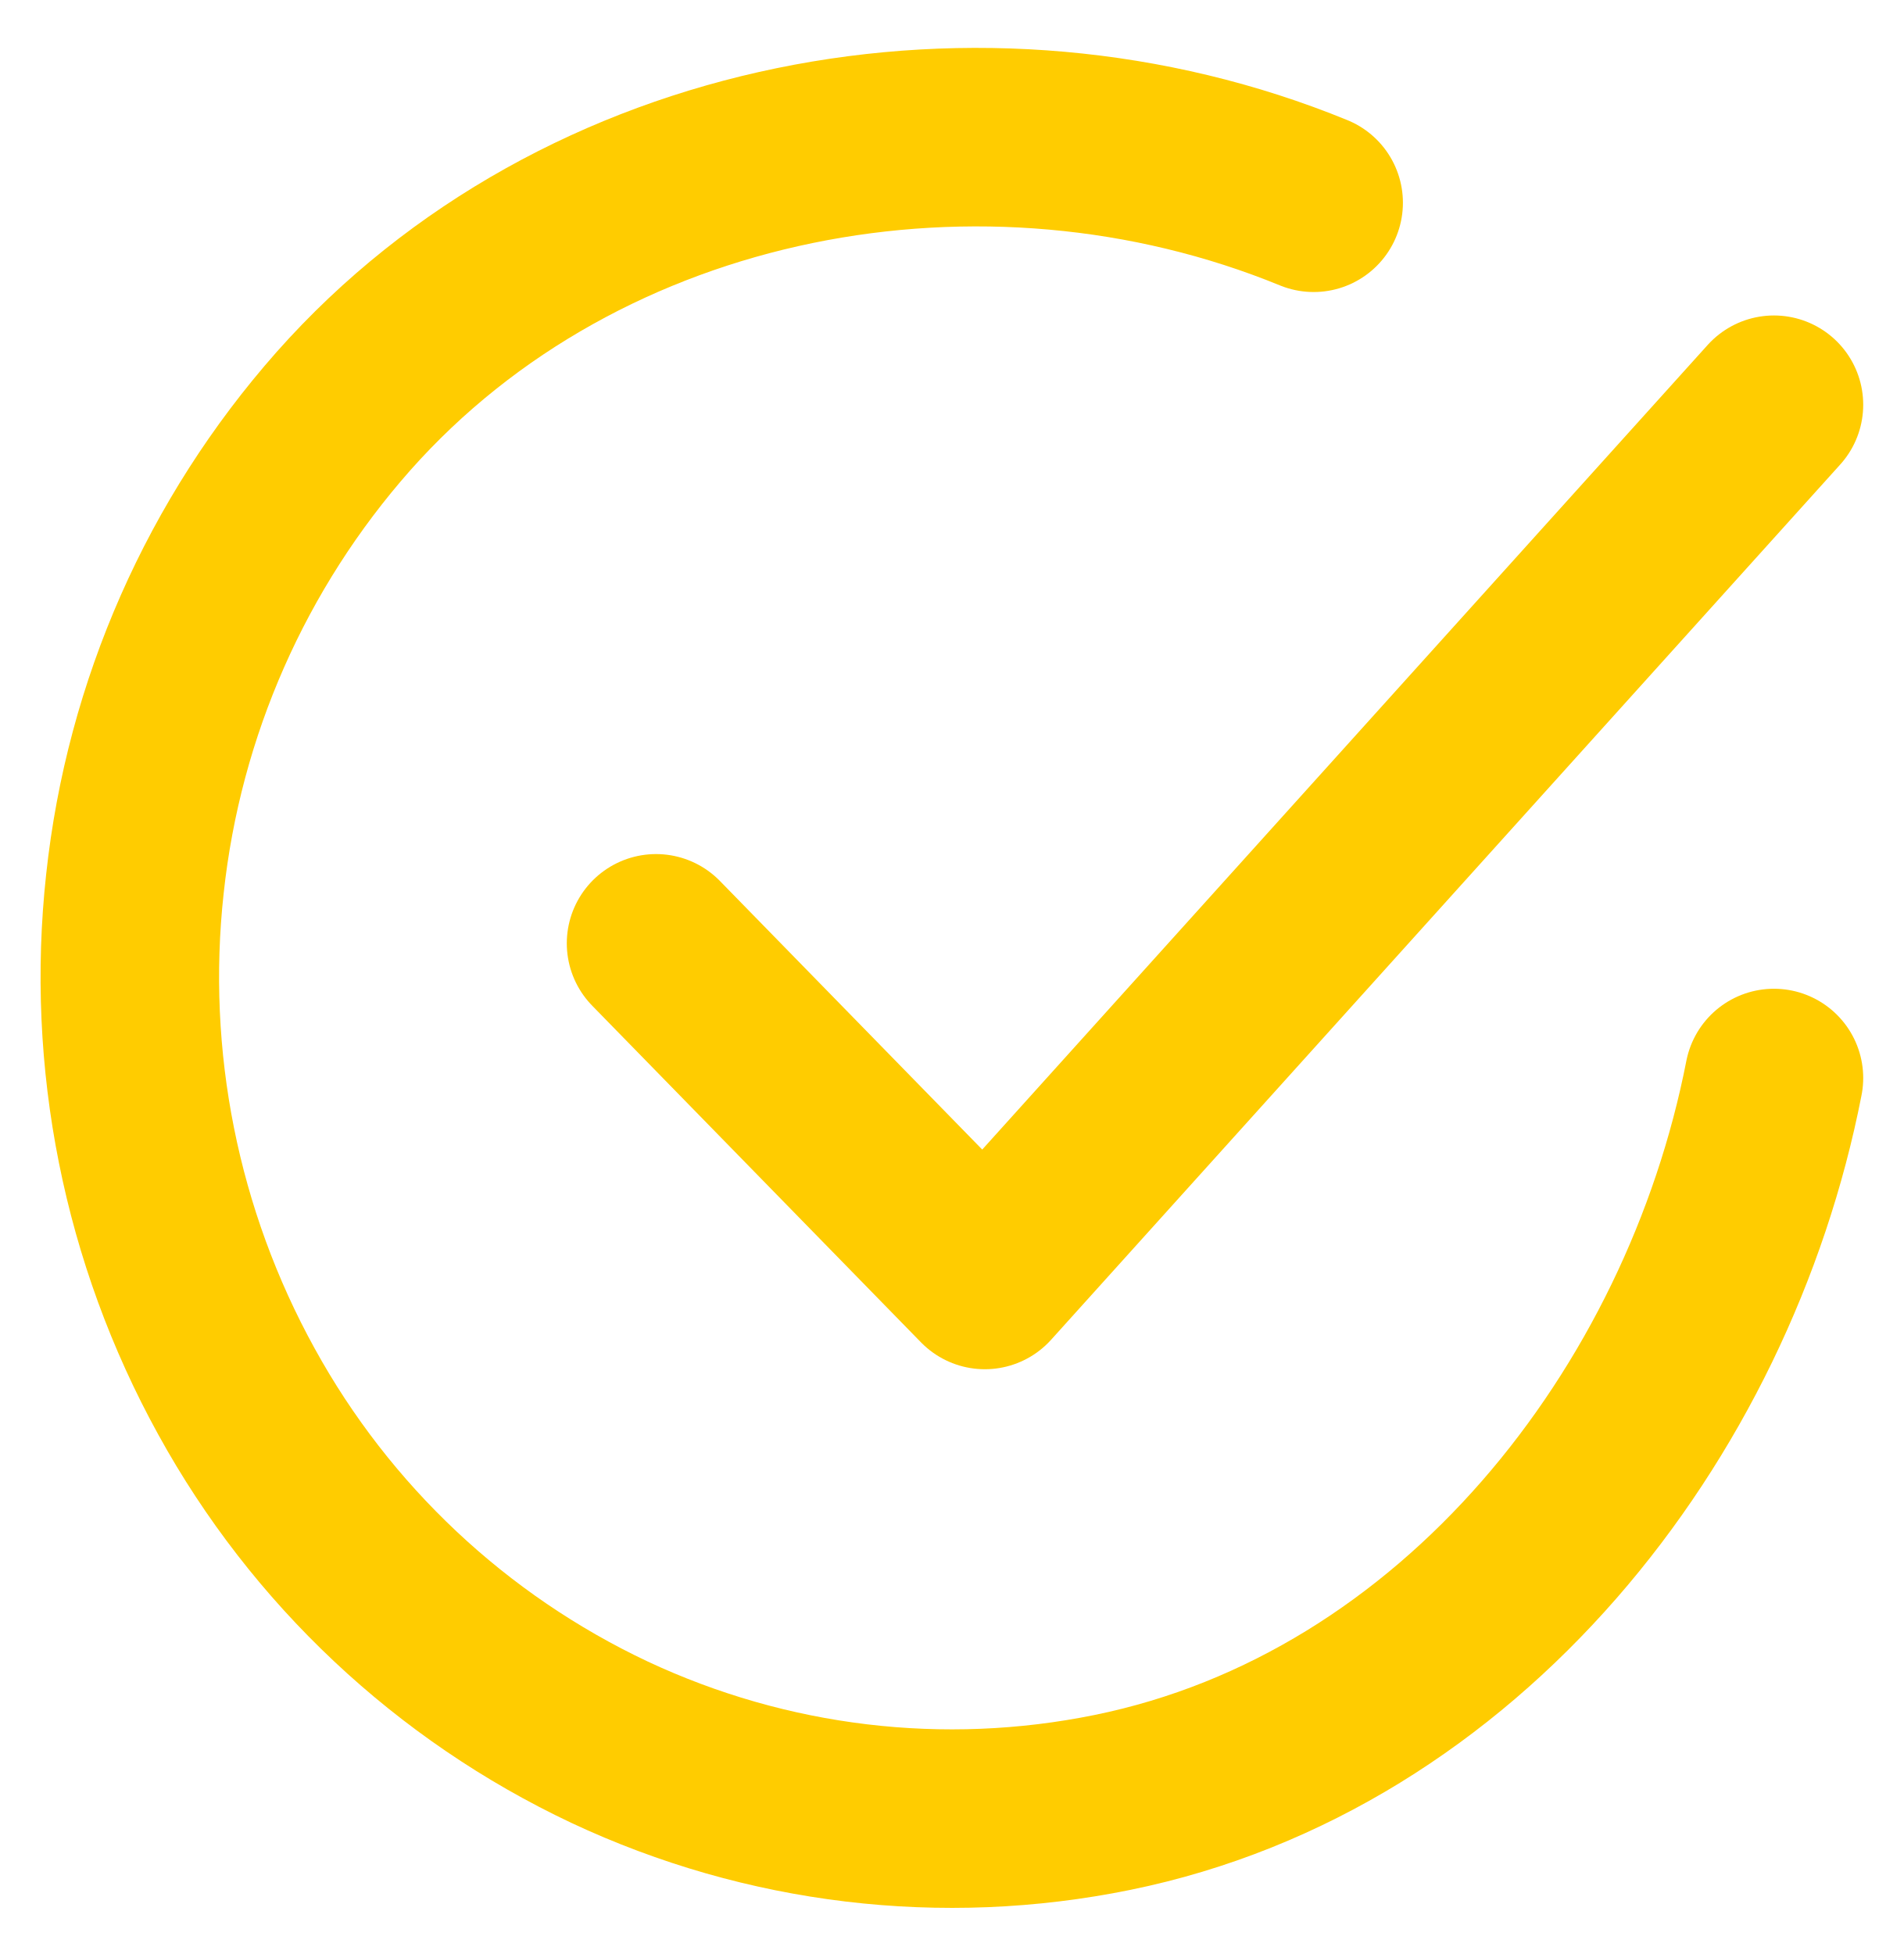
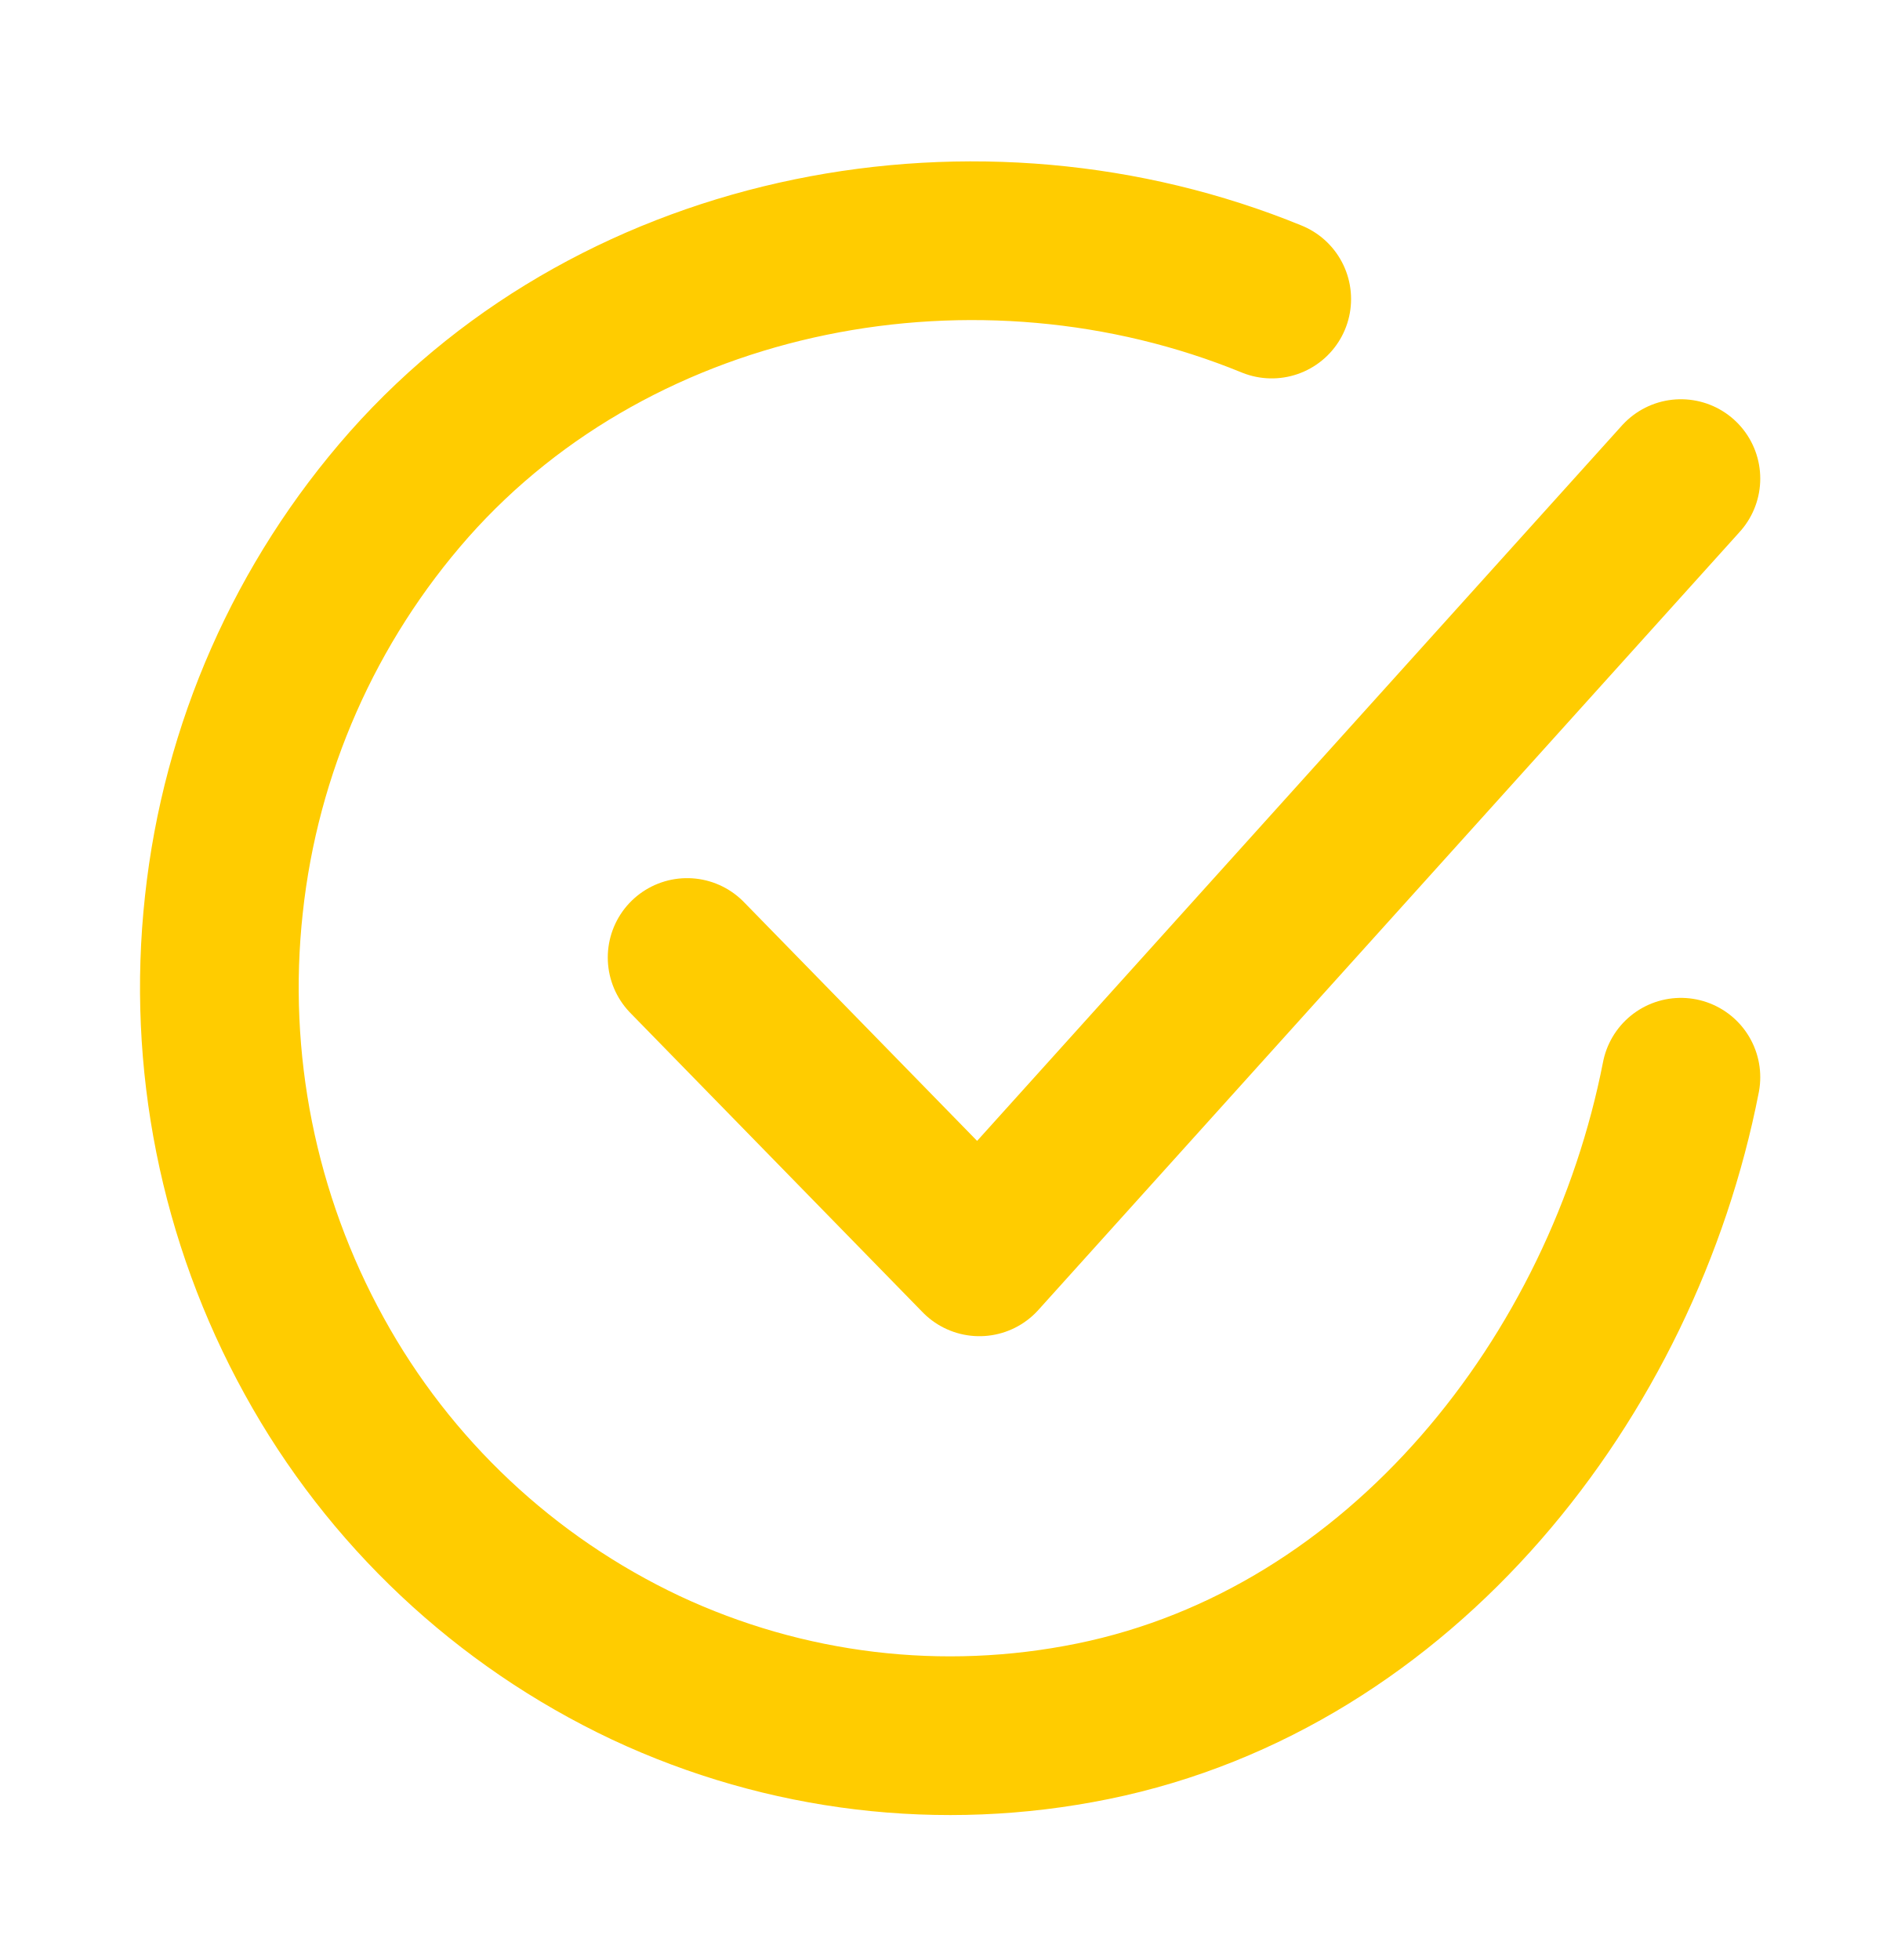
- <svg xmlns="http://www.w3.org/2000/svg" width="38" height="39" fill="none">
-   <path d="M35.406 21.516c-1.312 6.719-6.26 13.045-13.204 14.459-3.386.69-6.899.269-10.038-1.203a16.559 16.559 0 01-7.444-6.998 17.131 17.131 0 01-2.027-10.137 16.983 16.983 0 014.161-9.43c4.762-5.37 12.802-6.847 19.365-4.16" stroke="#FC0" stroke-width="3.563" stroke-linecap="round" stroke-linejoin="round" />
-   <path d="M13.094 18.828l6.562 6.719 15.75-17.469" stroke="#FC0" stroke-width="3.563" stroke-linecap="round" stroke-linejoin="round" />
+ <svg xmlns="http://www.w3.org/2000/svg" width="32" height="33" fill="none">
+   <path d="M28.304 18.137c-.985 5.039-4.696 9.784-9.903 10.844-2.54.518-5.174.202-7.529-.902A12.419 12.419 0 015.29 22.83a12.849 12.849 0 01-1.52-7.602 12.737 12.737 0 013.12-7.073c3.572-4.027 9.602-5.135 14.524-3.12" stroke="#FC0" stroke-width="2.672" stroke-linecap="round" stroke-linejoin="round" />
+   <path d="M11.57 16.121l4.922 5.04L28.304 8.058" stroke="#FC0" stroke-width="2.672" stroke-linecap="round" stroke-linejoin="round" />
</svg>
